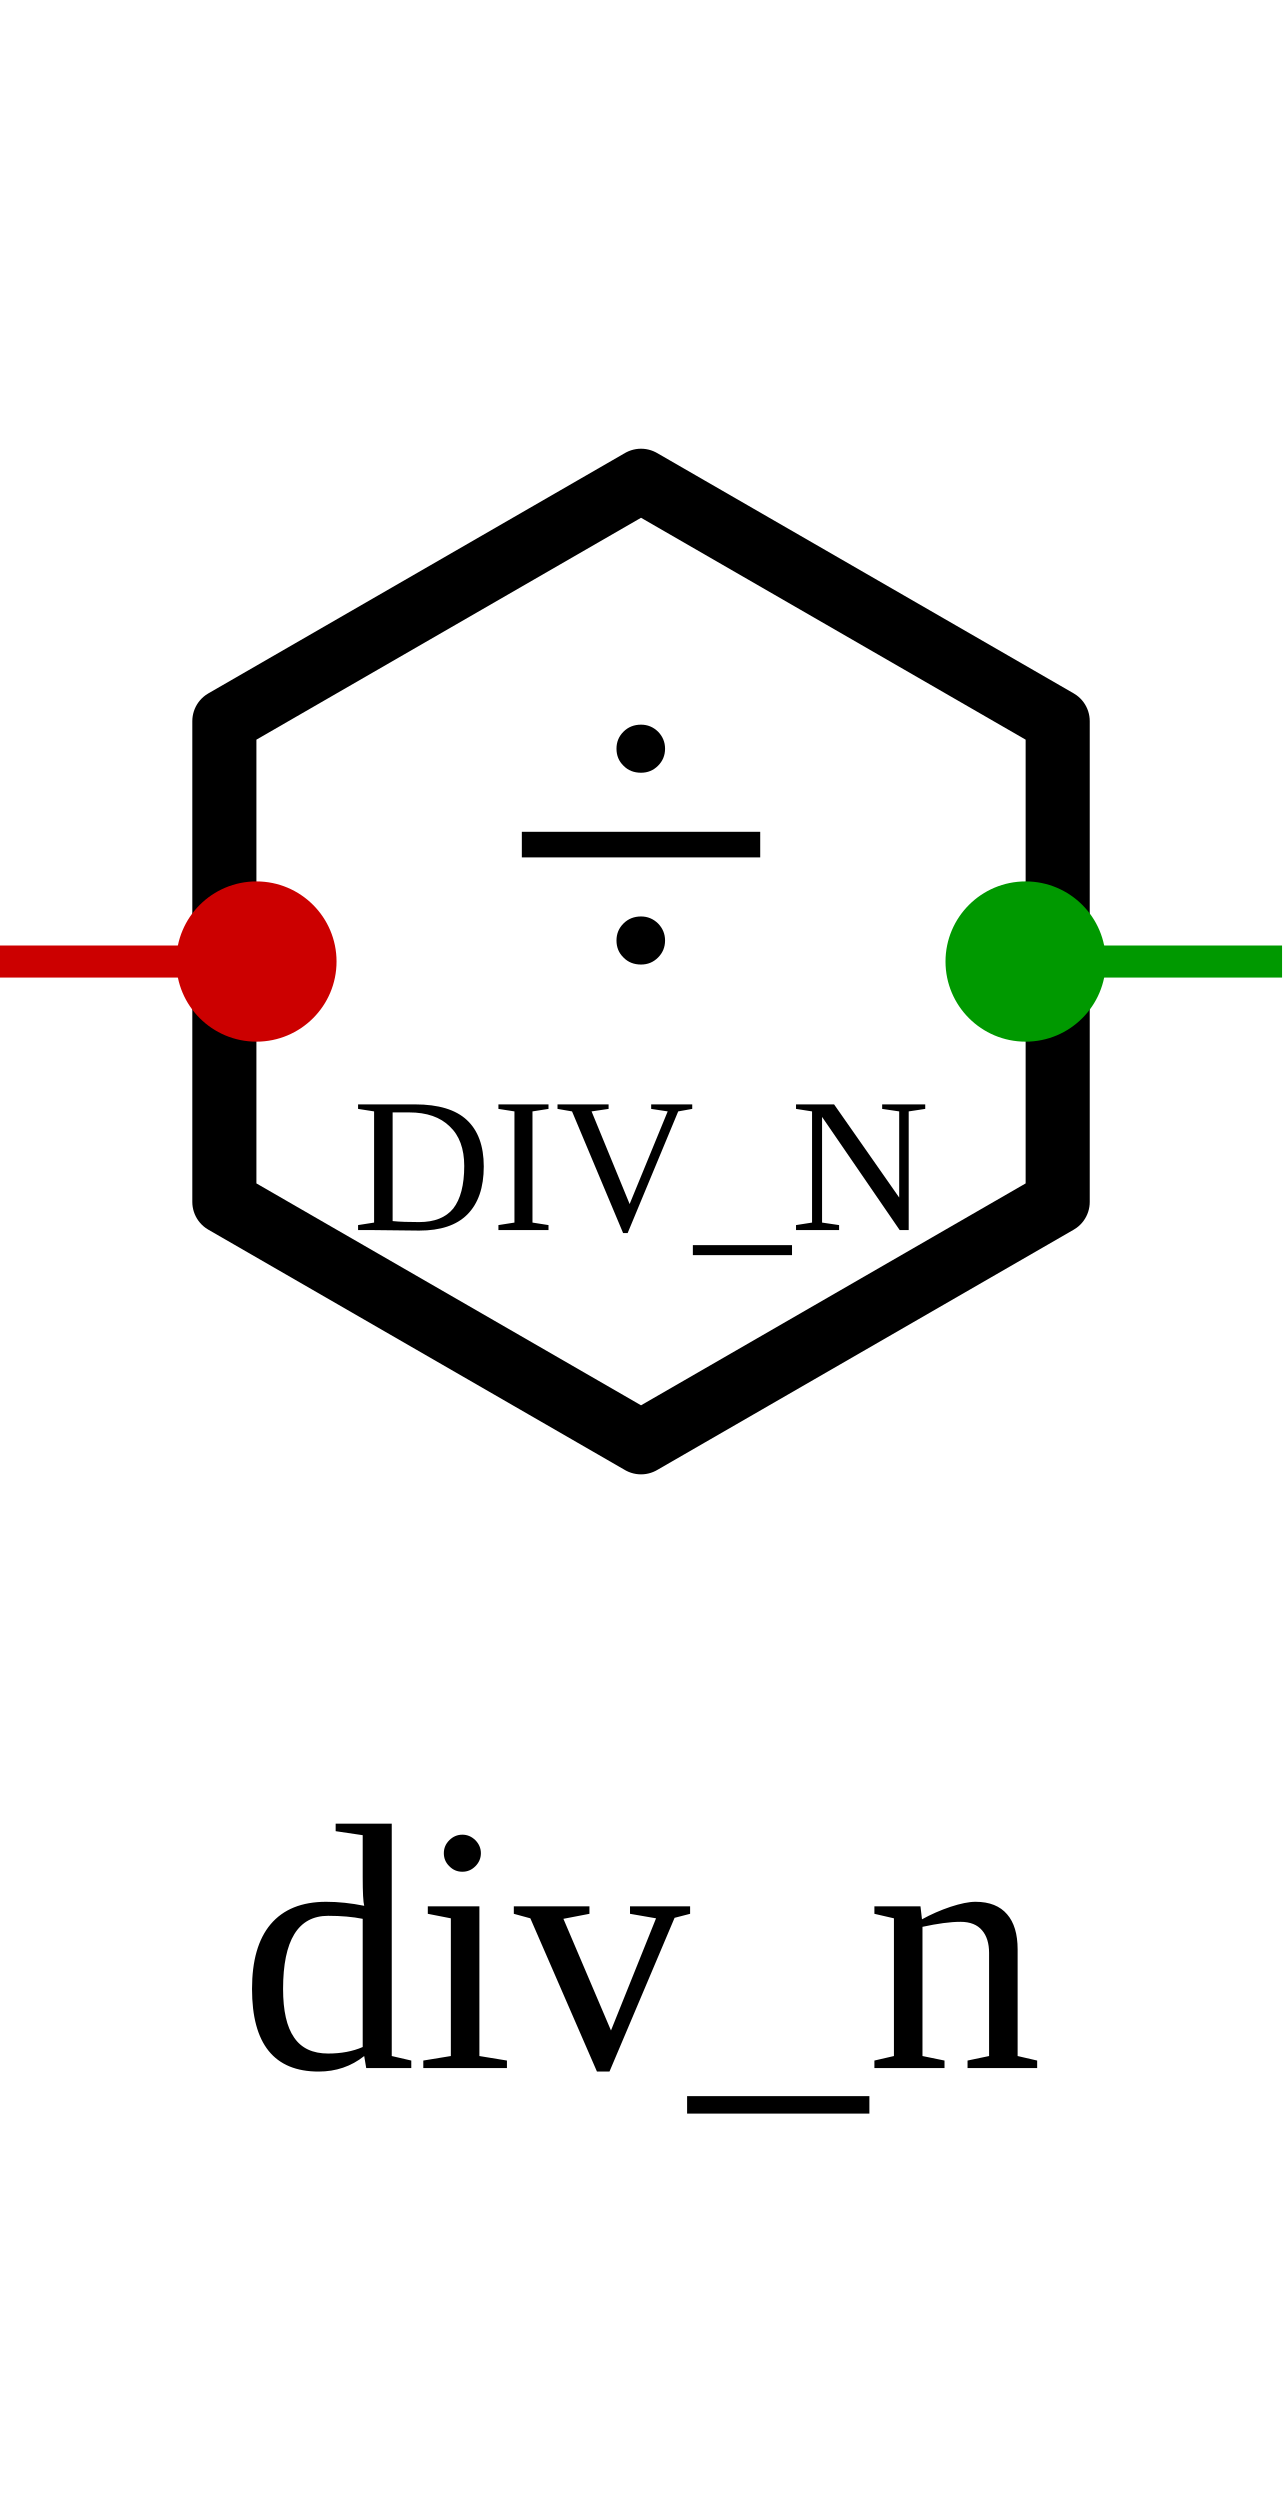
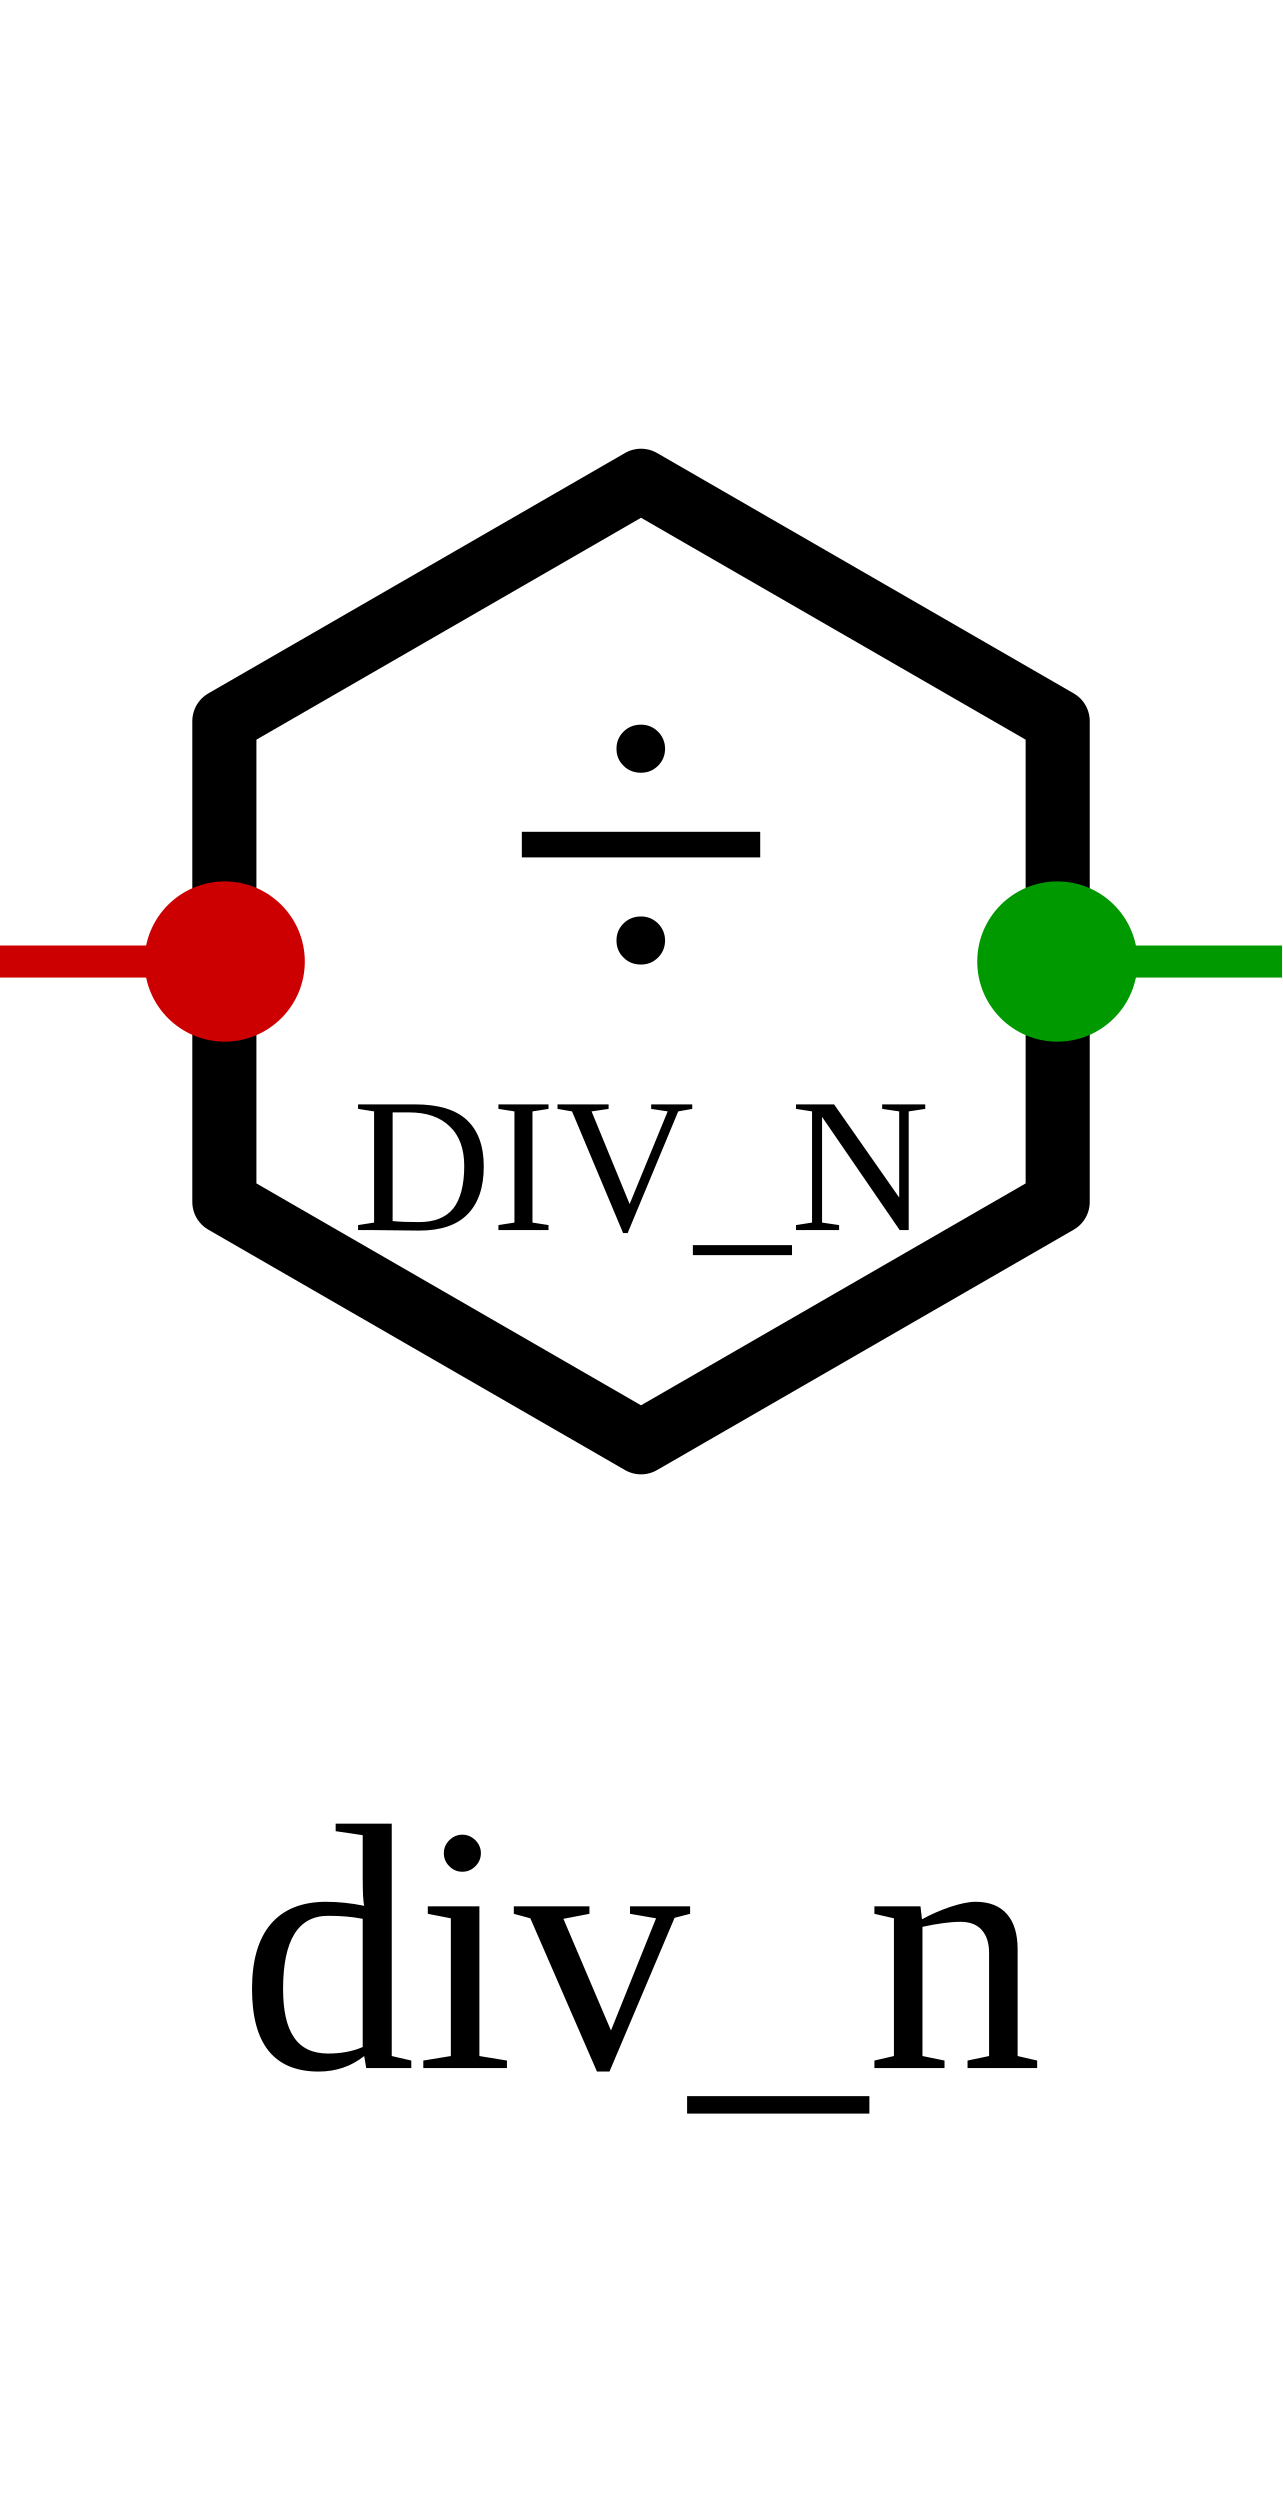
<svg xmlns="http://www.w3.org/2000/svg" width="40" height="78" viewBox="0 0 40 78">
  <polygon points="33.0,37.5 20.0,45.0 7.0,37.5 7.0,22.5 20.0,15.0 33.0,22.5" fill="none" stroke="#000000" stroke-width="2" stroke-linejoin="round" />
  <text x="20.0" y="28" font-size="16" fill="#000000" text-anchor="middle" dominant-baseline="middle">÷</text>
  <text x="20.0" y="37" font-size="6" fill="#000000" text-anchor="middle" dominant-baseline="middle">DIV_N</text>
-   <line x1="0" y1="30" x2="8" y2="30" stroke="#c00" stroke-width="1" />
-   <circle cx="8" cy="30" r="2.5" fill="#c00" />
-   <line x1="32" y1="30" x2="40" y2="30" stroke="#090" stroke-width="1" />
-   <circle cx="32" cy="30" r="2.5" fill="#090" />
+   <line x1="0" y1="30" x2="7.01" y2="30" stroke="#c00" stroke-width="1" />
+   <circle cx="7.01" cy="30" r="2.5" fill="#c00" />
+   <line x1="32.99" y1="30" x2="40" y2="30" stroke="#090" stroke-width="1" />
+   <circle cx="32.99" cy="30" r="2.5" fill="#090" />
  <text x="20" y="62" font-size="11" fill="#000000" text-anchor="middle" dominant-baseline="middle">div_n</text>
</svg>
